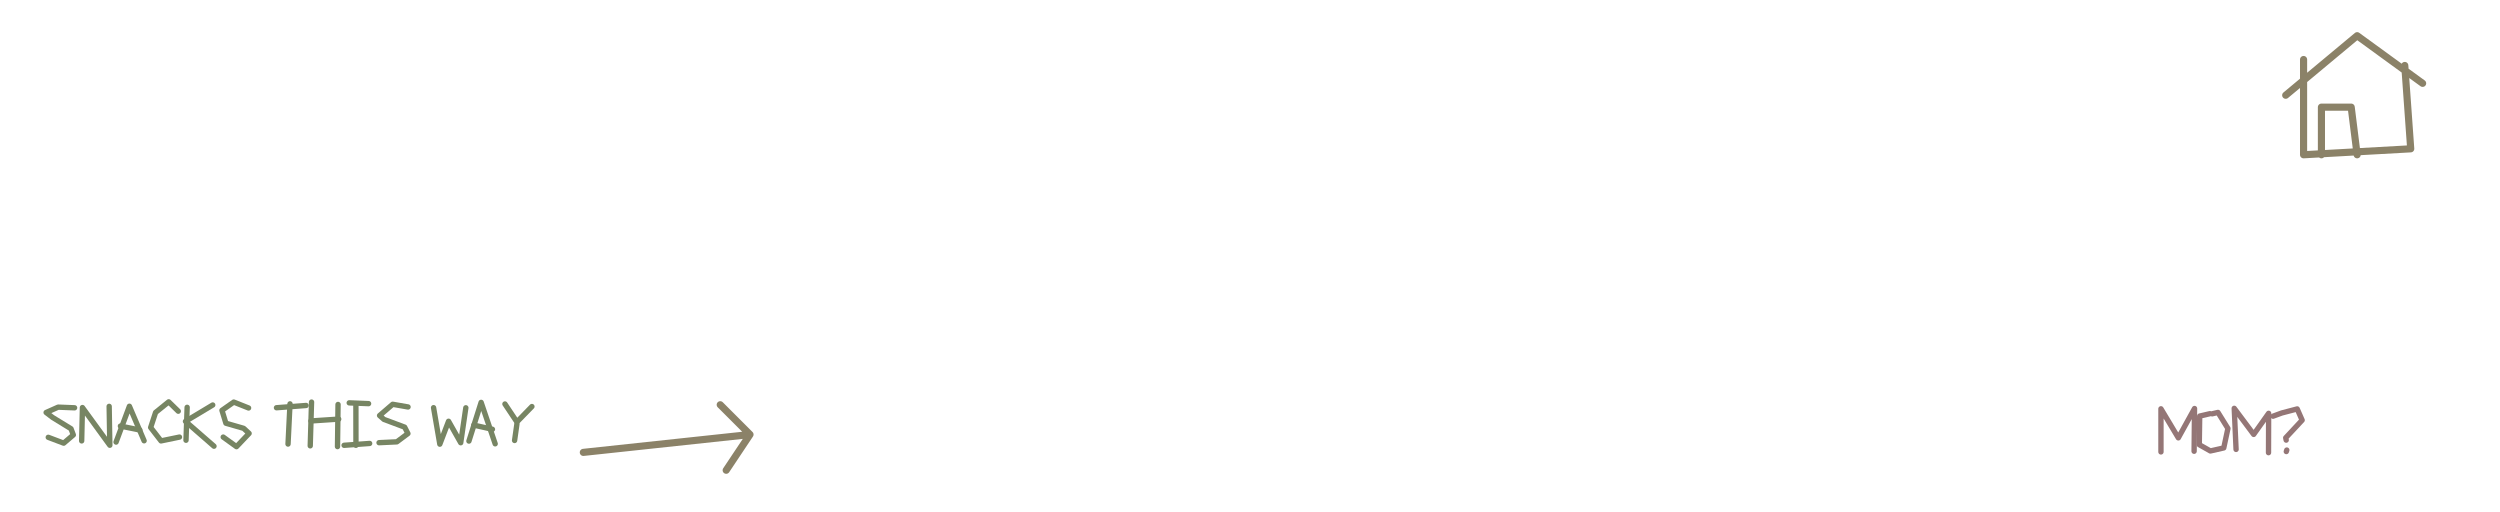
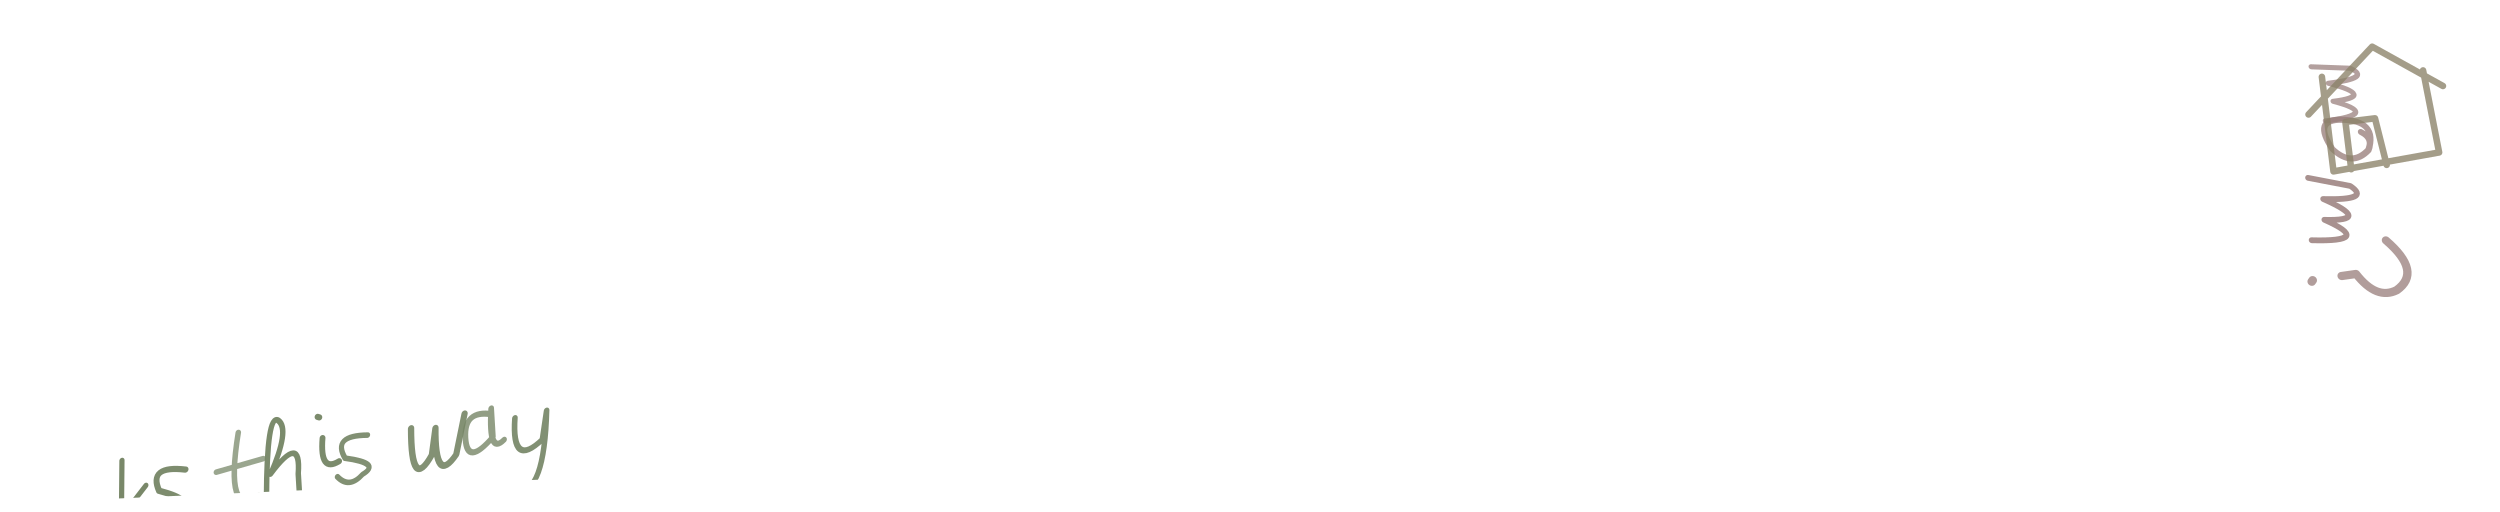
<svg xmlns="http://www.w3.org/2000/svg" viewBox="0 0 420 86">
-   <g fill="none" stroke="#7c7767" stroke-width="1.2" stroke-linecap="round" stroke-linejoin="round">
-     <polyline points="12.53,68.51 9.77,68.40 7.75,69.30 8.85,70.14 11.93,72.03 12.32,73.07 10.70,74.45 8.11,73.47" stroke="#778563" stroke-width=".9" />
-     <polyline points="13.72,74.07 13.85,68.47 18.45,74.80 18.34,68.27" stroke="#778563" stroke-width=".9" />
-     <polyline points="19.50,74.27 21.74,68.25 24.21,74.05" stroke="#778563" stroke-width=".9" />
-     <polyline points="20.23,71.58 23.49,72.24" stroke="#778563" stroke-width=".9" />
-     <polyline points="29.95,69.08 28.34,67.51 26.14,69.29 25.31,71.82 27.05,74.07 30.15,73.43" stroke="#778563" stroke-width=".9" />
-     <polyline points="31.44,68.43 31.25,73.96" stroke="#778563" stroke-width=".9" />
-     <polyline points="35.74,68.04 31.16,70.79 35.95,74.96" stroke="#778563" stroke-width=".9" />
-     <polyline points="41.76,68.54 39.27,67.55 37.29,68.94 37.95,71.10 40.93,71.96 41.85,72.81 39.73,75.04 37.50,73.43" stroke="#778563" stroke-width=".9" />
-     <polyline points="46.45,68.50 51.42,68.12" stroke="#778563" stroke-width=".9" />
-     <polyline points="48.72,67.85 48.39,74.60" stroke="#778563" stroke-width=".9" />
-     <polyline points="52.34,67.55 52.12,74.90" stroke="#778563" stroke-width=".9" />
-     <polyline points="56.79,67.95 56.70,75.03" stroke="#778563" stroke-width=".9" />
-     <polyline points="52.24,70.72 56.90,70.41" stroke="#778563" stroke-width=".9" />
-     <polyline points="58.67,67.68 61.92,67.81" stroke="#778563" stroke-width=".9" />
-     <polyline points="59.79,68.14 59.80,74.81" stroke="#778563" stroke-width=".9" />
-     <polyline points="57.81,74.81 62.10,74.50" stroke="#778563" stroke-width=".9" />
-     <polyline points="68.55,68.37 65.97,67.92 63.77,69.81 64.50,70.46 67.98,71.76 68.53,72.84 66.67,74.23 63.68,74.37" stroke="#778563" stroke-width=".9" />
-     <polyline points="72.84,68.49 73.89,74.62 75.36,70.77 77.40,74.38 78.26,68.51" stroke="#778563" stroke-width=".9" />
-     <polyline points="78.78,74.10 80.83,67.60 83.19,74.56" stroke="#778563" stroke-width=".9" />
-     <polyline points="79.60,71.42 82.73,72.12" stroke="#778563" stroke-width=".9" />
-     <polyline points="84.83,67.87 86.84,70.89 89.36,68.30" stroke="#778563" stroke-width=".9" />
-     <polyline points="86.84,71.24 86.45,74.00" stroke="#778563" stroke-width=".9" />
-     <path d="m98 76 28-3-5-5m5 5-4 6m262-63 12-10 11 8m-20-4v16l18-1-1-14m-14 15 0-8 5 0 1 8" stroke="#8b8268" />
-     <polyline points="363.04,75.92 363.04,68.68 365.96,73.56 368.68,68.63 368.61,75.81" stroke="#947676" stroke-width=".9" />
-     <polyline points="371.27,69.50 369.55,69.90 369.48,74.71 371.34,75.76 373.59,75.25 374.29,71.98 372.62,69.29 371.64,69.52" stroke="#947676" stroke-width=".9" />
-     <polyline points="375.66,75.50 375.35,68.60 378.62,72.98 381.13,69.44 381.11,76.05" stroke="#947676" stroke-width=".9" />
-     <polyline points="381.87,69.92 383.34,69.38 385.93,68.70 386.76,70.59 384.00,73.55 384.08,73.94" stroke="#947676" stroke-width=".9" />
-     <polyline points="384.18,75.61 384.10,75.86" stroke="#947676" stroke-width=".9" />
+   <defs>
+     <clipPath id="paper">
+       <path d="M4 10L16 4L45 8L70 2L110 7L150 3L190 8L404 4L417 13L411 40L417 72L400 81L294.0 78L231 84L126.0 79L14 84L3 73L9 45Z" />
+     </clipPath>
+   </defs>
+   <g clip-path="url(#paper)" fill="none" stroke="#7c7767" stroke-width="1.1" stroke-linecap="round" stroke-linejoin="round">
+     <g transform="translate(-12 85) rotate(-11) scale(0.95)" stroke="#758565">
+       <g transform="translate(0.00 1.16) rotate(-5.51)">
+         <path d="M7 3Q0 1 2 6Q9 9 5 10Q2 12 0 9" transform="matrix(0.98 0 -0.09 0.98 0 0)" stroke-width="1.01" opacity="0.90" />
+       </g>
+       <g transform="translate(8.24 1.17) rotate(0.65)">
+         <path d="M1 10L2 4Q6 0 7 6L7 10" transform="matrix(0.98 0 -0.16 0.98 0 0)" stroke-width="1.04" opacity="0.94" />
+       </g>
+       <g transform="translate(16.29 -0.29) rotate(2.85)">
+         <path d="M6 4Q1 2 1 7Q1 12 6 8L6 3Q5 11 8 9" transform="matrix(0.92 0 -0.08 0.92 0 0)" stroke-width="1.04" opacity="0.88" />
+       </g>
+       <g transform="translate(23.69 1.65) rotate(5.00)">
+         <path d="M7 4Q3 1 1 6Q0 11 7 9" transform="matrix(1.08 0 -0.06 1.08 0 0)" stroke-width="0.89" opacity="0.91" />
+       </g>
+       <g transform="translate(32.23 1.70) rotate(-6.14)">
+         <path d="M1 10L3 -3M7 3L2 7Q6 6 8 10" transform="matrix(0.91 0 -0.15 0.91 0 0)" stroke-width="1.05" opacity="0.97" />
+       </g>
+       <g transform="translate(39.62 -0.64) rotate(1.12)">
+         <path d="M7 3Q0 1 2 6Q9 9 5 10Q2 12 0 9" transform="matrix(0.96 0 -0.15 0.96 0 0)" stroke-width="1.11" opacity="0.94" />
+       </g>
+       <g transform="translate(51.73 -0.34) rotate(1.95)">
+         <path d="M4 -2Q1 12 7 9M0 4L8 3" transform="matrix(1.05 0 -0.12 1.05 0 0)" stroke-width="0.95" opacity="0.73" />
+       </g>
+       <g transform="translate(59.26 0.09) rotate(-1.62)">
+         <path d="M1 10Q2 -5 4 -3Q6 -1 2 6Q8 0 7 7L7 10" transform="matrix(0.99 0 -0.16 0.99 0 0)" stroke-width="1.00" opacity="0.95" />
+       </g>
+       <g transform="translate(67.67 -1.99) rotate(-7.01)">
+         <path d="M3 4Q1 10 5 9M3 0L3.3 .2" transform="matrix(0.96 0 -0.08 0.96 0 0)" stroke-width="1.10" opacity="0.95" />
+       </g>
+       <g transform="translate(72.42 0.43) rotate(-6.09)">
+         <path d="M7 3Q0 1 2 6Q9 9 5 10Q2 12 0 9" transform="matrix(0.91 0 -0.15 0.91 0 0)" stroke-width="1.04" opacity="0.91" />
+       </g>
+       <g transform="translate(85.60 -0.38) rotate(-4.37)">
+         <path d="M1 3Q0 13 4 8L5 4Q4 13 8 9L10 3" transform="matrix(1.09 0 -0.19 1.09 0 0)" stroke-width="1.06" opacity="0.90" />
+       </g>
+       <g transform="translate(95.42 -0.54) rotate(-3.86)">
+         <path d="M6 4Q1 2 1 7Q1 12 6 8L6 3Q5 11 8 9" transform="matrix(0.99 0 -0.20 0.99 0 0)" stroke-width="1.05" opacity="0.79" />
+       </g>
+       <g transform="translate(104.24 1.67) rotate(-2.30)">
+         <path d="M1 3Q0 12 6 8L7 3Q6 18 1 16" transform="matrix(0.96 0 -0.19 0.96 0 0)" stroke-width="1.07" opacity="0.91" />
+       </g>
+     </g>
+     <g transform="translate(398 9) rotate(82) scale(1.1)" stroke="#967b78">
+       <g transform="translate(0.00 -0.45) rotate(-6.77)">
+         <path d="M1 10L2 4Q4 1 4 8Q7 1 7 8Q10 1 10 10" transform="matrix(0.95 0 -0.13 0.95 0 0)" stroke-width="0.84" opacity="0.72" />
+       </g>
+       <g transform="translate(9.57 -0.87) rotate(3.15)">
+         <path d="M6 3Q1 1 1 7Q1 12 6 9Q9 6 6 3Q4 2 3 4" transform="matrix(0.91 0 -0.10 0.91 0 0)" stroke-width="1.03" opacity="0.76" />
+       </g>
+       <g transform="translate(18.22 1.28) rotate(4.72)">
+         <path d="M1 10L2 4Q4 1 4 8Q7 1 7 8Q10 1 10 10" transform="matrix(1.06 0 -0.09 1.06 0 0)" stroke-width="0.84" opacity="0.83" />
+       </g>
+       <g transform="translate(28.62 1.41) rotate(-4.22)">
+         <path d="M0 0Q5 -4 7 0Q8 3 4 5L4 7M4 11L4.2 11.2" transform="matrix(1.11 0 -0.08 1.11 0 0)" stroke-width="1.14" opacity="0.74" />
+       </g>
+     </g>
+     <g transform="translate(4 2) rotate(-7 394 18)" opacity=".78">
+       <path d="m98 76 28-3-5-5m5 5-4 6m262-63 12-10 11 8m-20-4v16l18-1-1-14m-14 15 0-8 5 0 1 8" stroke="#8b8268" />
+     </g>
  </g>
</svg>
